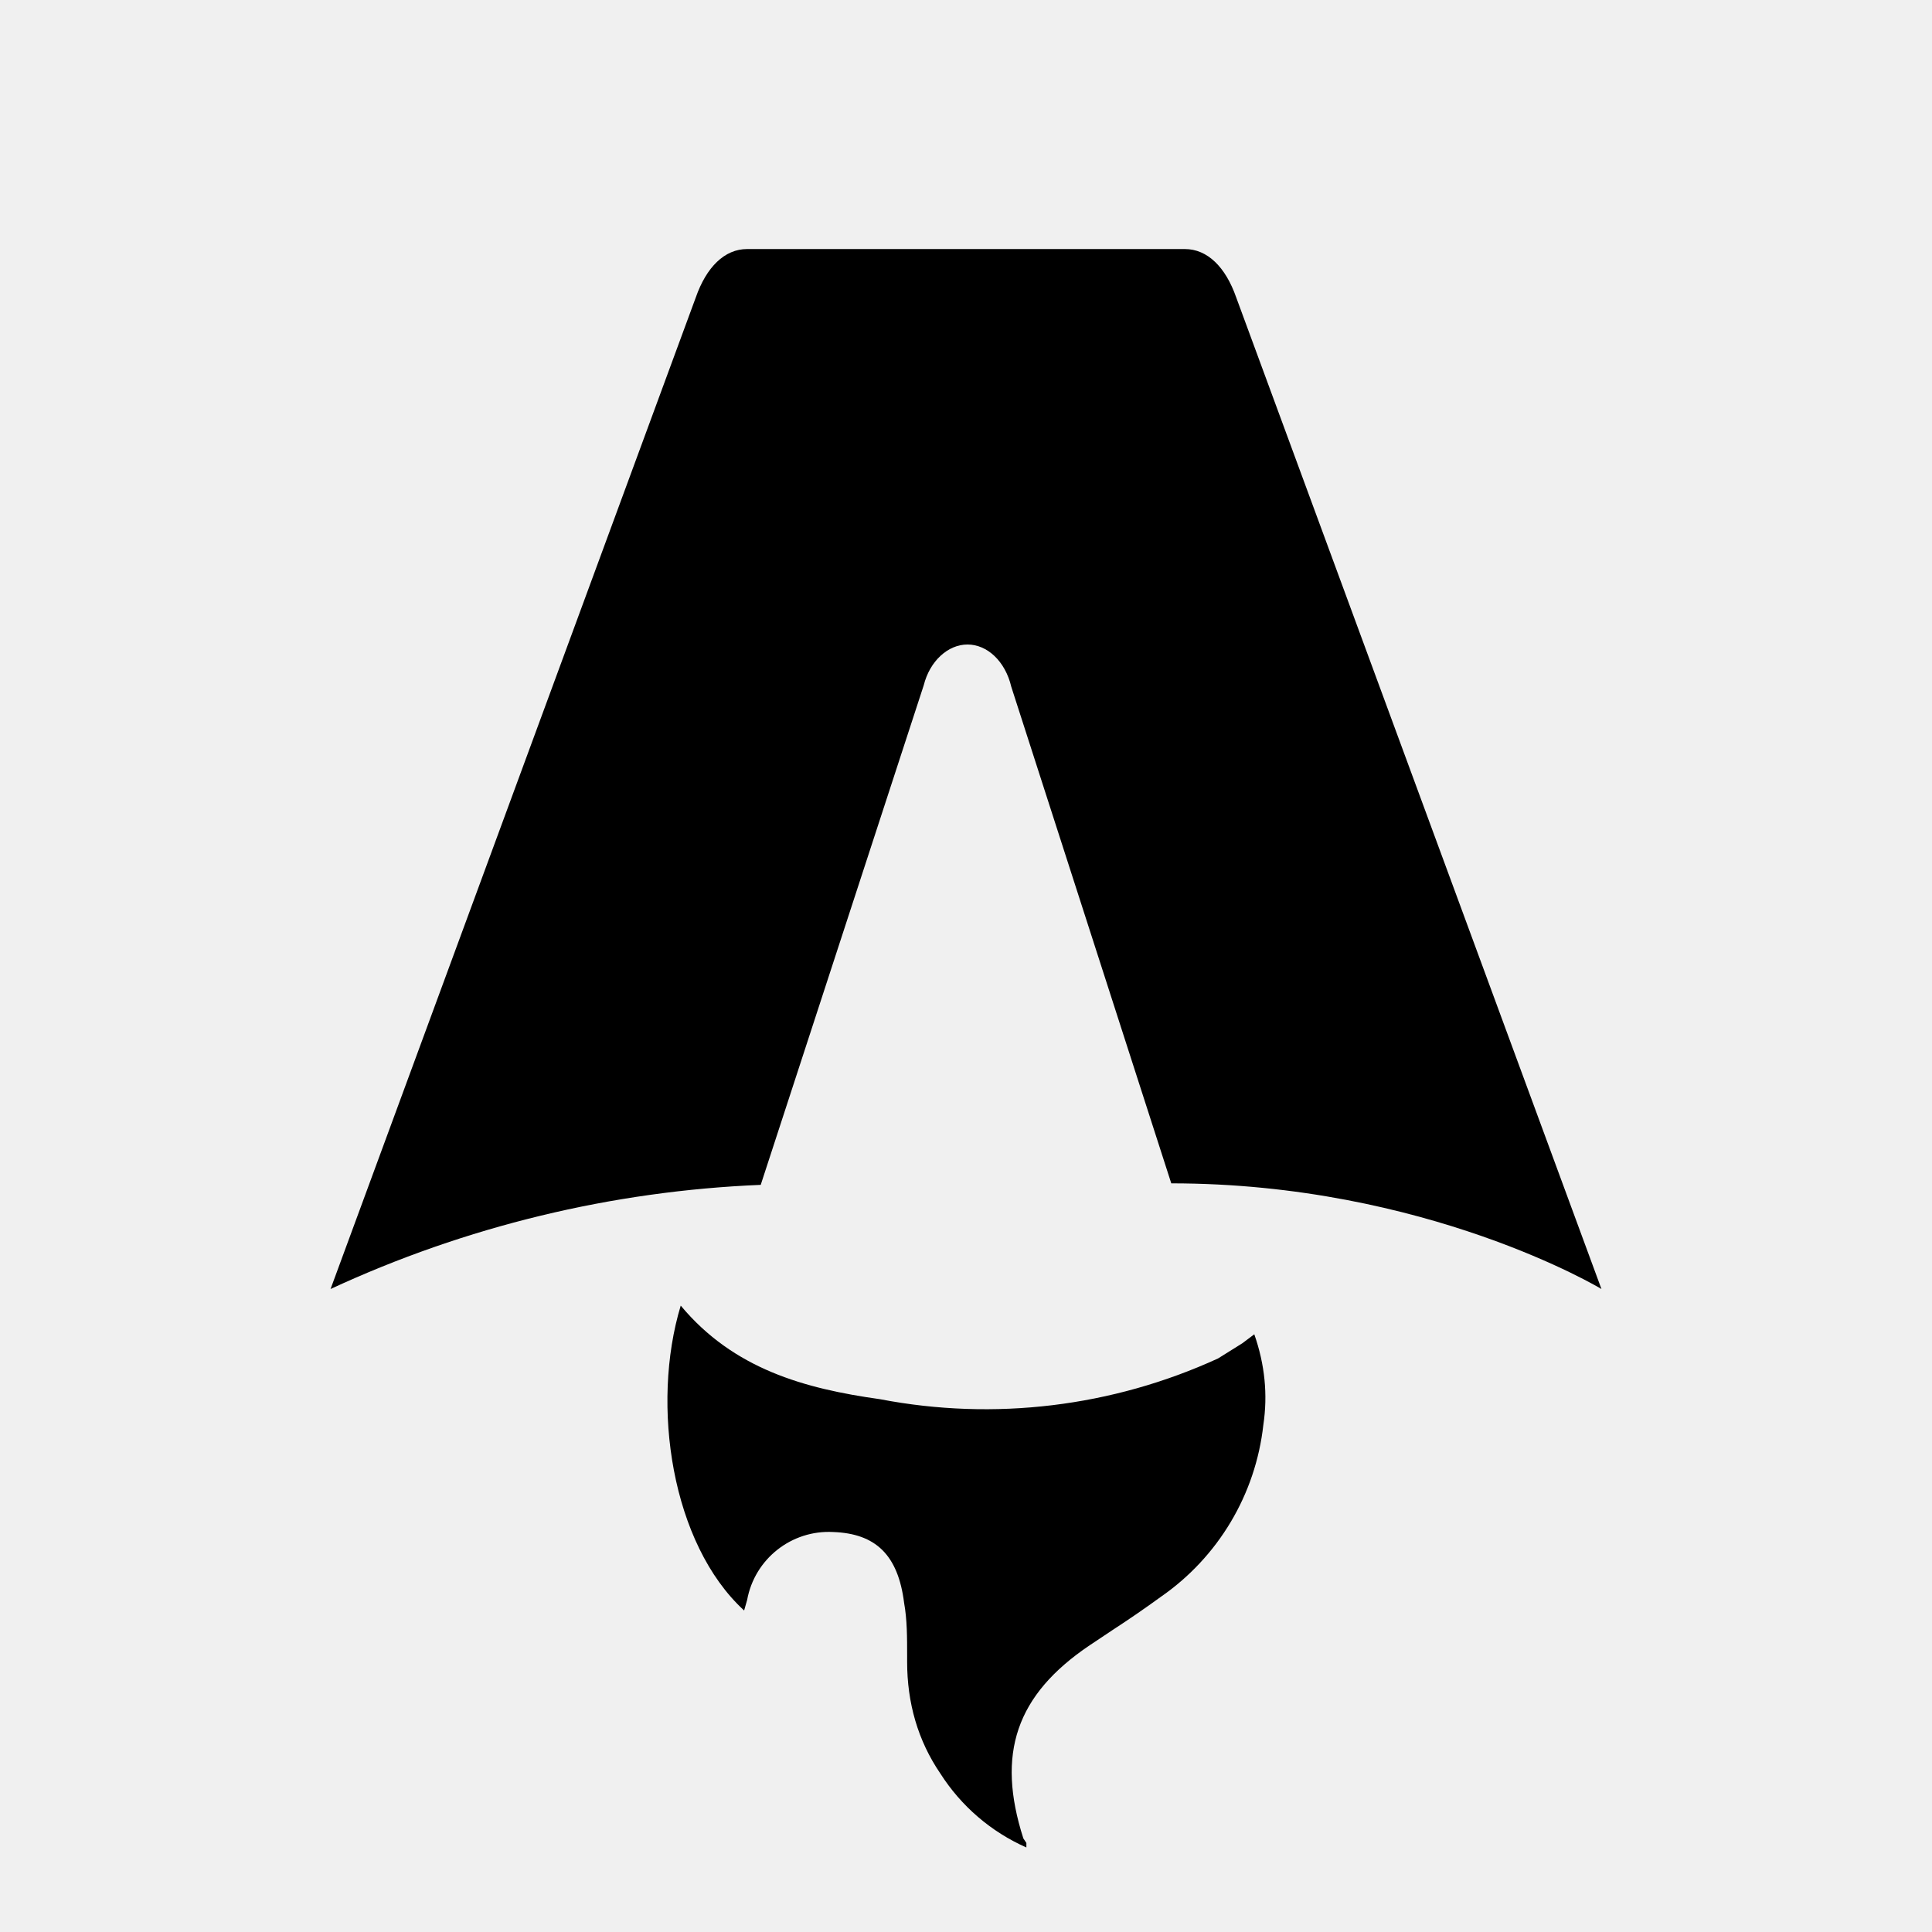
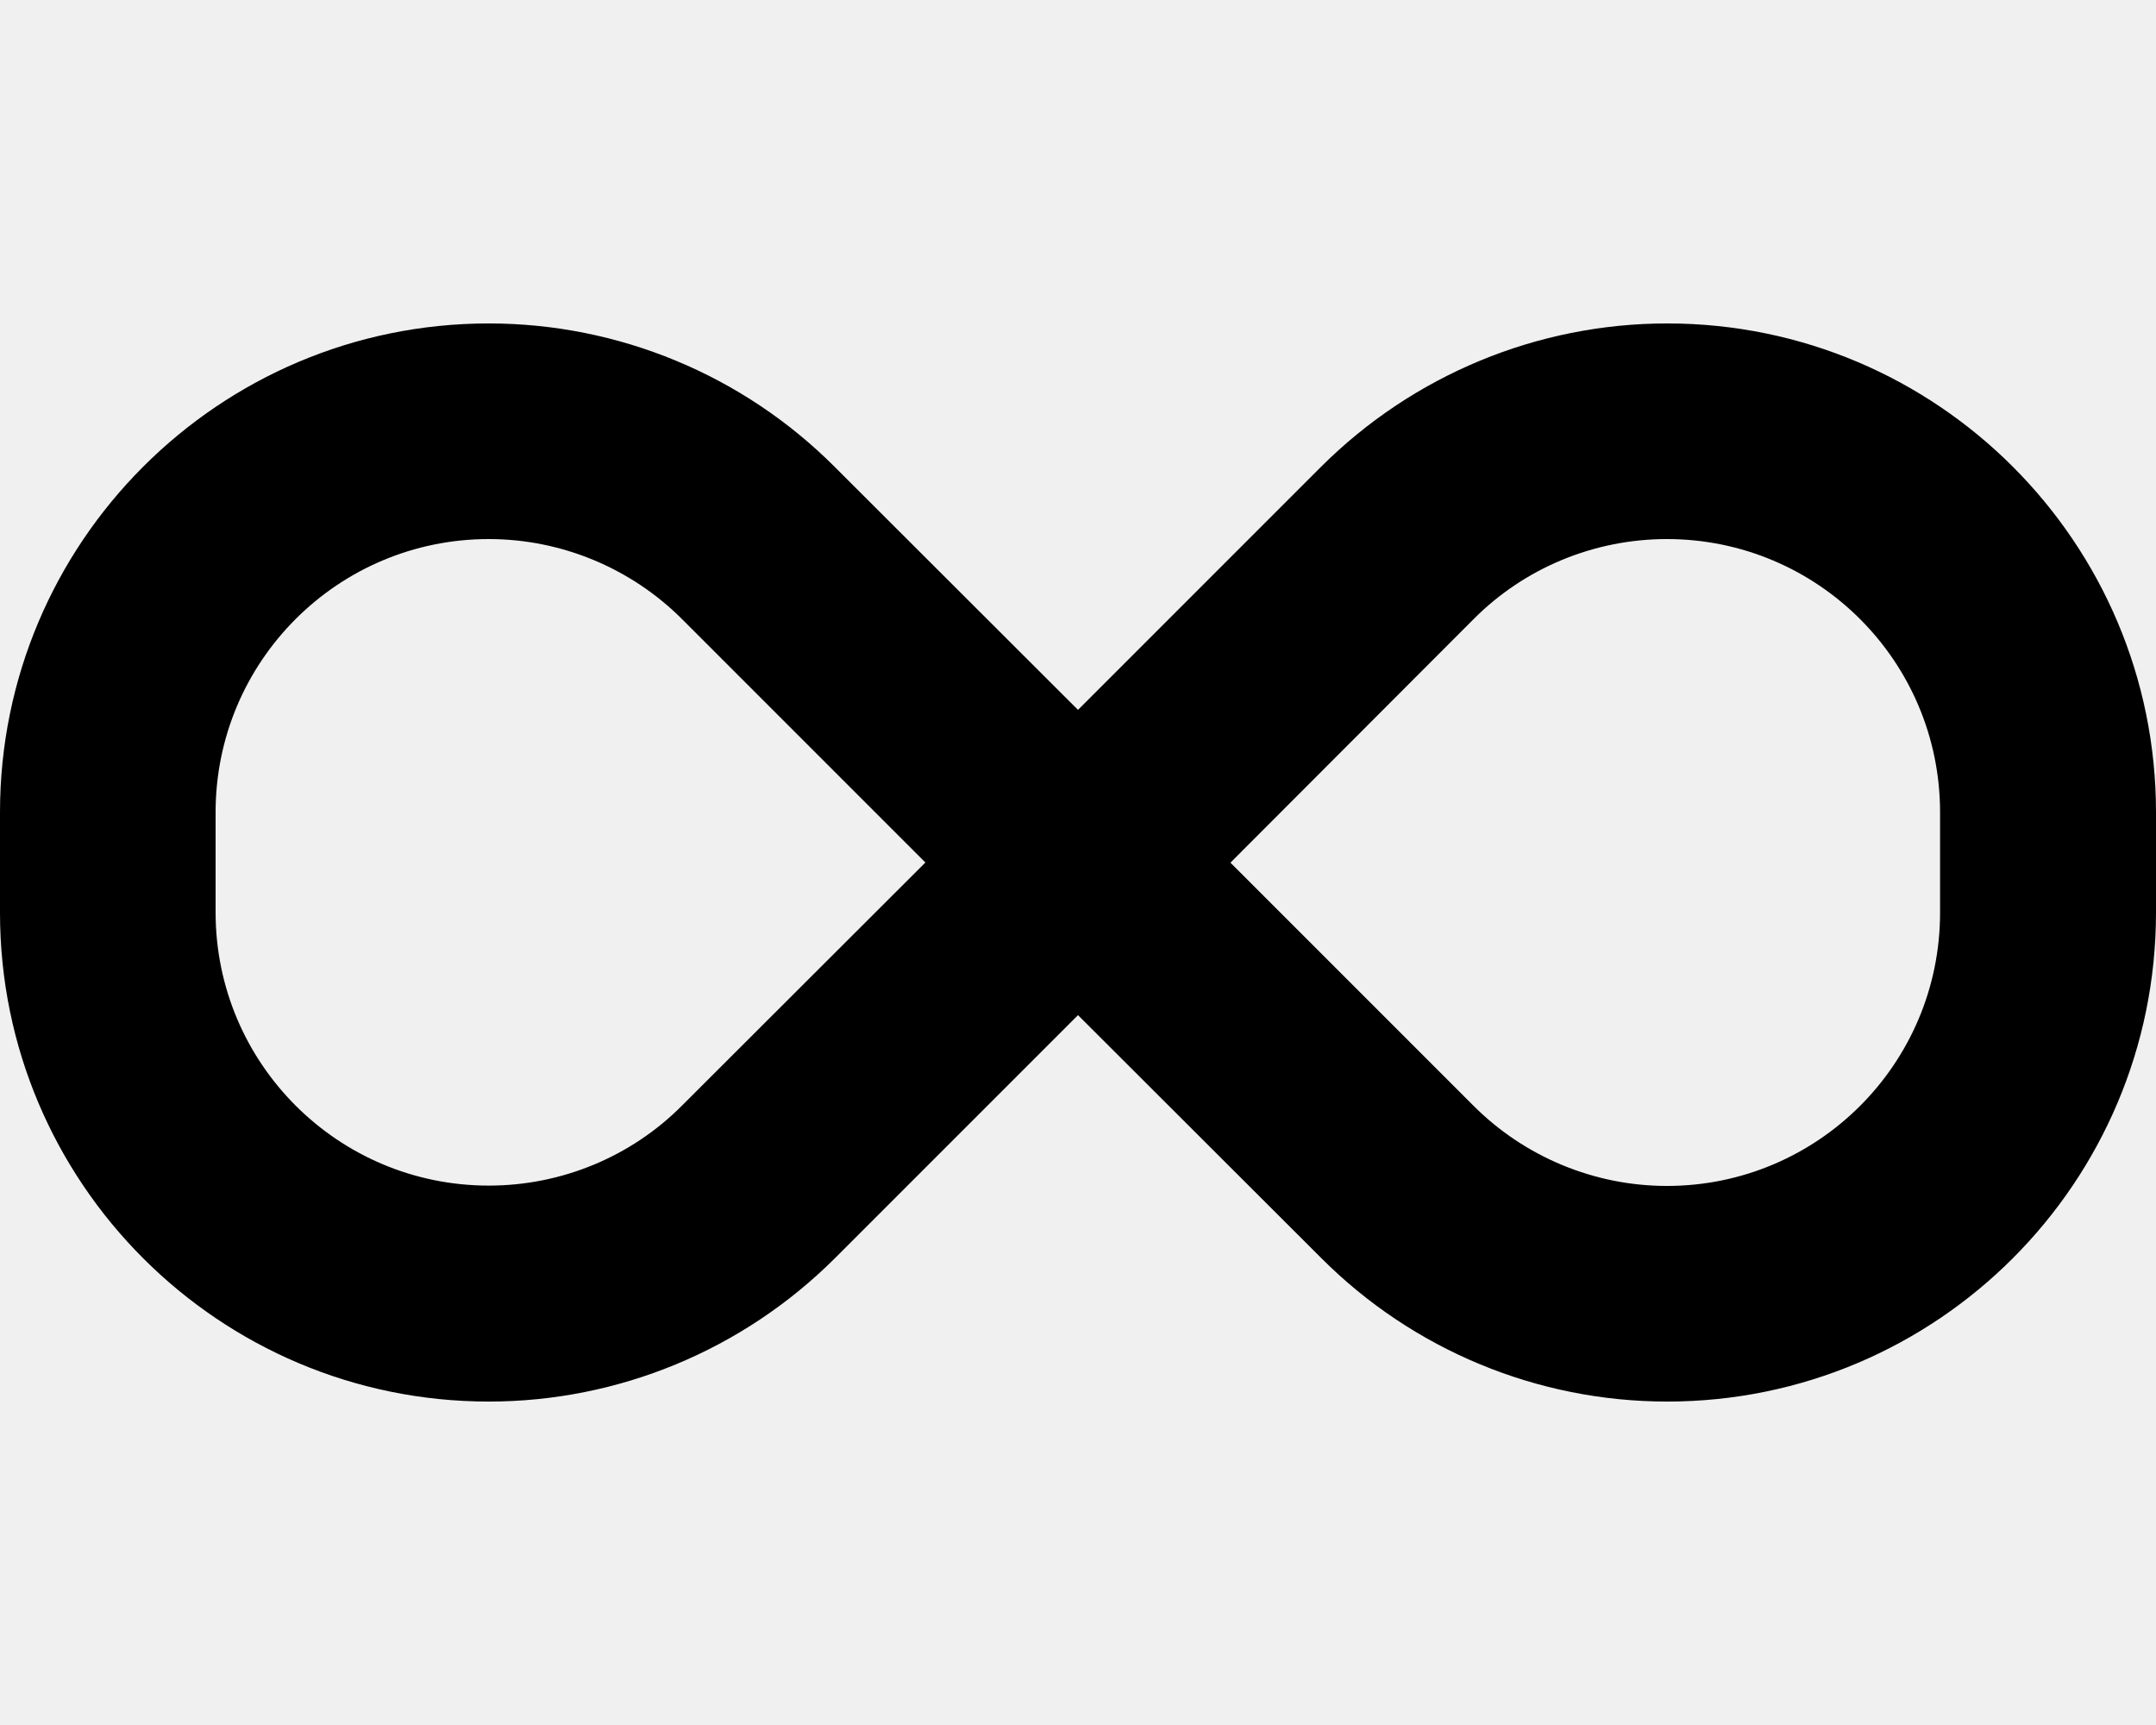
- <svg xmlns="http://www.w3.org/2000/svg" fill="none" viewBox="0 0 128 128">
-   <path d="M50.4 78.5a75.1 75.1 0 0 0-28.5 6.9l24.2-65.7c.7-2 1.9-3.2 3.4-3.2h29c1.5 0 2.7 1.2 3.4 3.2l24.2 65.7s-11.6-7-28.5-7L67 45.5c-.4-1.7-1.6-2.8-2.9-2.8-1.3 0-2.5 1.1-2.9 2.7L50.4 78.5Zm-1.1 28.2Zm-4.2-20.2c-2 6.6-.6 15.8 4.2 20.2a17.5 17.5 0 0 1 .2-.7 5.5 5.5 0 0 1 5.7-4.5c2.8.1 4.3 1.5 4.7 4.7.2 1.1.2 2.3.2 3.5v.4c0 2.7.7 5.2 2.2 7.4a13 13 0 0 0 5.7 4.9v-.3l-.2-.3c-1.8-5.6-.5-9.5 4.4-12.8l1.5-1a73 73 0 0 0 3.2-2.2 16 16 0 0 0 6.8-11.4c.3-2 .1-4-.6-6l-.8.6-1.6 1a37 37 0 0 1-22.4 2.7c-5-.7-9.7-2-13.2-6.2Z" />
+ <svg xmlns="http://www.w3.org/2000/svg" viewBox="0 0 640 512">
+   <path d="M0 241.1C0 161 65 96 145.1 96c38.5 0 75.4 15.3 102.6 42.5L320 210.7l72.2-72.2C419.5 111.3 456.4 96 494.9 96C575 96 640 161 640 241.1v29.7C640 351 575 416 494.9 416c-38.5 0-75.4-15.3-102.6-42.5L320 301.3l-72.2 72.2C220.5 400.7 183.6 416 145.1 416C65 416 0 351 0 270.9V241.1zM274.7 256l-72.2-72.2c-15.2-15.2-35.9-23.8-57.4-23.8C100.3 160 64 196.3 64 241.1v29.7c0 44.8 36.3 81.1 81.1 81.1c21.5 0 42.2-8.5 57.4-23.8L274.7 256zm90.5 0l72.2 72.2c15.2 15.2 35.9 23.8 57.4 23.8c44.8 0 81.1-36.3 81.1-81.1V241.1c0-44.8-36.3-81.1-81.1-81.1c-21.5 0-42.2 8.5-57.4 23.8L365.3 256z" />
  <style>
        path { fill: #000; }
        @media (prefers-color-scheme: dark) {
            path { fill: #FFF; }
        }
-     </style>
+   </style>
</svg>
